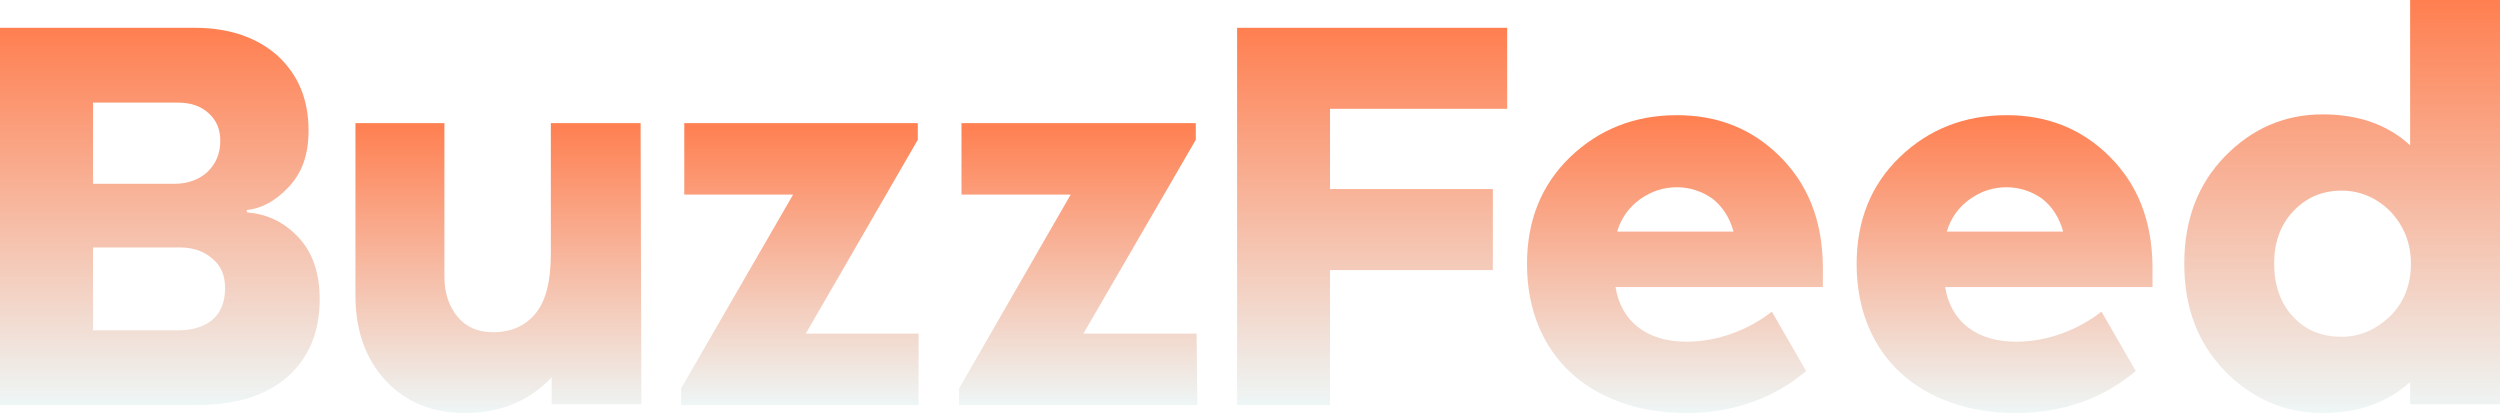
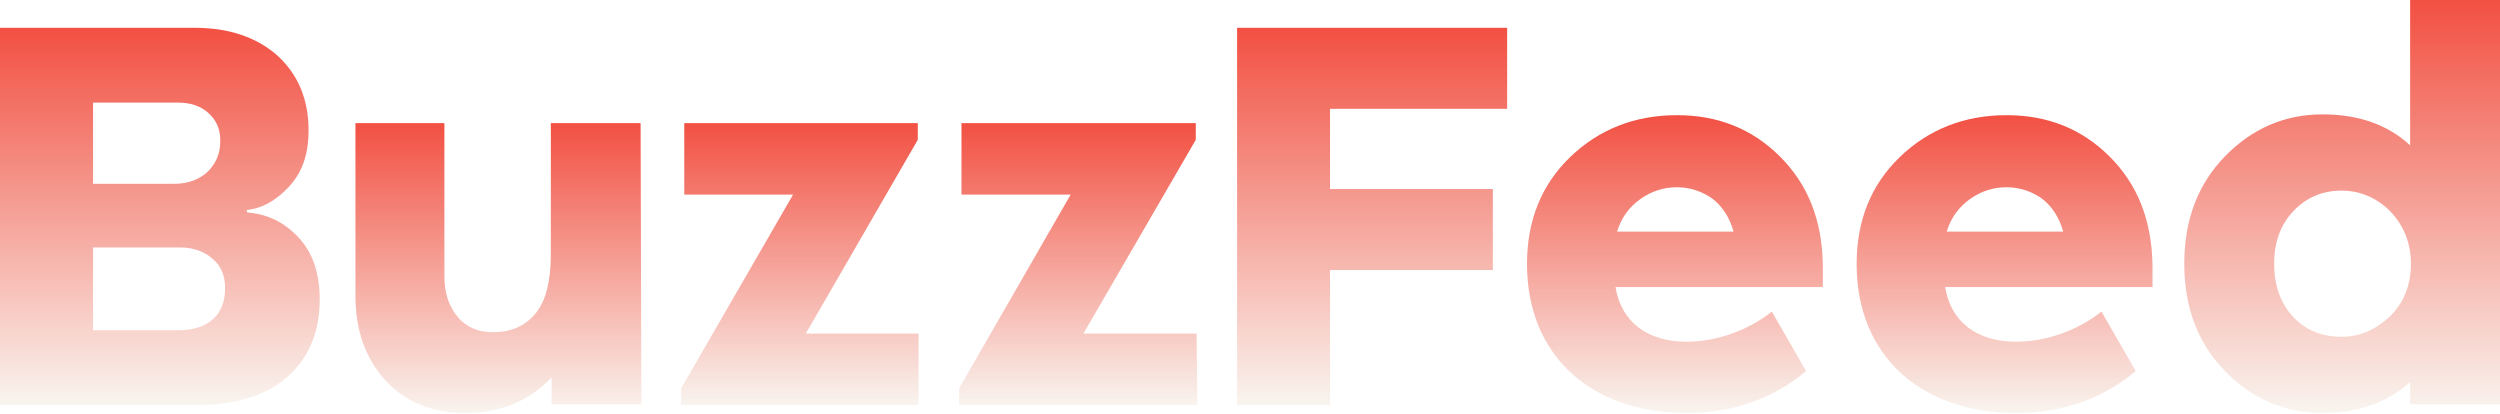
<svg xmlns="http://www.w3.org/2000/svg" width="1259px" height="208px" viewBox="0 0 1259 208" version="1.1">
  <defs>
    <linearGradient x1="50%" y1="100%" x2="50%" y2="0%" id="linearGradient-1">
-       <stop stop-color="#EEF6F6" offset="0%" />
-       <stop stop-color="#FF7F50" offset="100%" />
+       <stop stop-color="#F9F4EF" offset="0%" />
+       <stop stop-color="#F25042" offset="100%" />
    </linearGradient>
  </defs>
  <g id="Page-1" stroke="none" stroke-width="1" fill="none" fill-rule="evenodd">
    <g id="buzzfeed" fill="url(#linearGradient-1)" fill-rule="nonzero">
      <path d="M124.555,106.996 C134.567,107.797 142.978,111.806 150.187,119.422 C157.396,127.038 161,137.46 161,150.688 C161,166.722 155.794,179.949 144.98,189.57 C134.167,199.19 118.948,204 98.522,204 L0,204 L0,14 L98.122,14 C115.343,14 129.361,18.81 139.774,28.03 C150.187,37.65 155.393,50.076 155.393,65.709 C155.393,77.734 152.189,86.954 145.381,94.169 C138.572,101.384 131.764,104.992 124.154,105.793 L124.555,106.996 Z M46.858,92.565 L87.709,92.565 C94.517,92.565 100.124,90.561 104.53,86.553 C108.535,82.544 110.938,77.734 110.938,70.92 C110.938,64.907 108.935,60.498 104.93,56.89 C100.925,53.283 95.719,51.679 89.711,51.679 L46.858,51.679 L46.858,92.565 Z M90.112,166.321 C97.321,166.321 103.328,164.316 107.333,160.709 C111.338,157.101 113.341,151.89 113.341,145.076 C113.341,138.662 111.338,133.852 106.933,130.245 C102.928,126.637 97.321,124.633 90.913,124.633 L46.858,124.633 L46.858,166.321 C46.858,166.321 90.112,166.321 90.112,166.321 Z" id="Shape" />
      <path d="M323,203.612 L277.8,203.612 L277.8,190.049 C266.6,202.016 251.8,208 234.2,208 C217.4,208 204.2,202.415 194.2,191.645 C184.2,180.874 179,166.514 179,148.962 L179,62 L223.8,62 L223.8,139.388 C223.8,147.765 226.2,154.546 230.6,159.732 C235,164.918 241,167.311 248.2,167.311 C257.4,167.311 264.6,164.12 269.8,157.738 C275,151.355 277.4,141.383 277.4,127.82 L277.4,62 L322.6,62 L323,203.612 Z" id="Shape" />
      <polygon id="Shape" points="463 204 343 204 343 195.6 399.4 98 344.6 98 344.6 62 462.2 62 462.2 70.4 405.8 168 462.6 168 462.6 204" />
      <polygon id="Shape" points="603 204 483 204 483 195.6 539.187 98 484.204 98 484.204 62 602.197 62 602.197 70.4 545.609 168 602.599 168" />
      <polygon id="Shape" points="669.8 95.2 751.8 95.2 751.8 136 669.8 136 669.8 204 623 204 623 14 759 14 759 54.8 669.8 54.8" />
      <path d="M1084,144.569 L979.58,144.569 C982.391,162.122 995.644,172.096 1015.323,172.096 C1030.987,172.096 1046.65,166.112 1058.296,156.936 L1075.566,186.856 C1059.501,200.42 1039.019,208 1015.323,208 C967.531,208 935,179.277 935,133 C935,111.059 942.229,93.106 956.687,79.144 C971.146,65.181 989.218,58 1010.504,58 C1030.987,58 1048.256,64.782 1062.313,78.745 C1076.369,92.707 1083.598,110.66 1084,133.399 L1084,144.569 Z M992.03,100.287 C986.407,104.277 982.391,109.862 980.383,116.644 L1039.019,116.644 C1037.011,109.463 1033.396,103.878 1028.175,99.888 C1022.954,96.298 1016.93,94.303 1010.504,94.303 C1003.677,94.303 997.652,96.298 992.03,100.287 Z" id="Shape" />
      <path d="M918,144.569 L813.58,144.569 C816.391,162.122 829.644,172.096 849.323,172.096 C864.987,172.096 880.65,166.112 892.296,156.936 L909.566,186.856 C893.501,200.42 873.019,208 849.323,208 C801.531,208 769,179.277 769,133 C769,111.059 776.229,93.106 790.687,79.144 C805.146,65.181 823.218,58 844.504,58 C864.987,58 882.256,64.782 896.313,78.745 C910.369,92.707 917.598,110.66 918,133.399 L918,144.569 Z M826.03,100.287 C820.407,104.277 816.391,109.862 814.383,116.644 L873.019,116.644 C871.011,109.463 867.396,103.878 862.175,99.888 C856.954,96.298 850.93,94.303 844.504,94.303 C837.677,94.303 831.652,96.298 826.03,100.287 Z" id="Shape" />
      <path d="M1259,203.6 L1213.743,203.6 L1213.743,192.4 C1202.128,202.8 1187.71,208 1169.688,208 C1150.463,208 1134.043,200.8 1120.426,186.8 C1106.809,172.8 1100,154.8 1100,132.8 C1100,110.8 1106.809,92.8 1120.426,78.8 C1134.043,64.8 1150.463,57.6 1169.688,57.6 C1187.71,57.6 1202.529,62.8 1213.743,73.2 L1213.743,0 L1259,0 L1259,203.6 Z M1203.73,159.2 C1210.539,152.4 1214.144,143.6 1214.144,132.8 C1214.144,122.4 1210.539,113.6 1203.73,106.4 C1196.922,99.6 1188.511,96 1179.3,96 C1169.287,96 1161.277,99.6 1154.869,106.4 C1148.461,113.2 1145.257,122 1145.257,132.8 C1145.257,143.6 1148.461,152.8 1154.869,159.6 C1161.277,166.4 1169.287,169.6 1179.3,169.6 C1188.511,169.6 1196.521,166 1203.73,159.2 Z" id="Shape" />
    </g>
  </g>
</svg>
